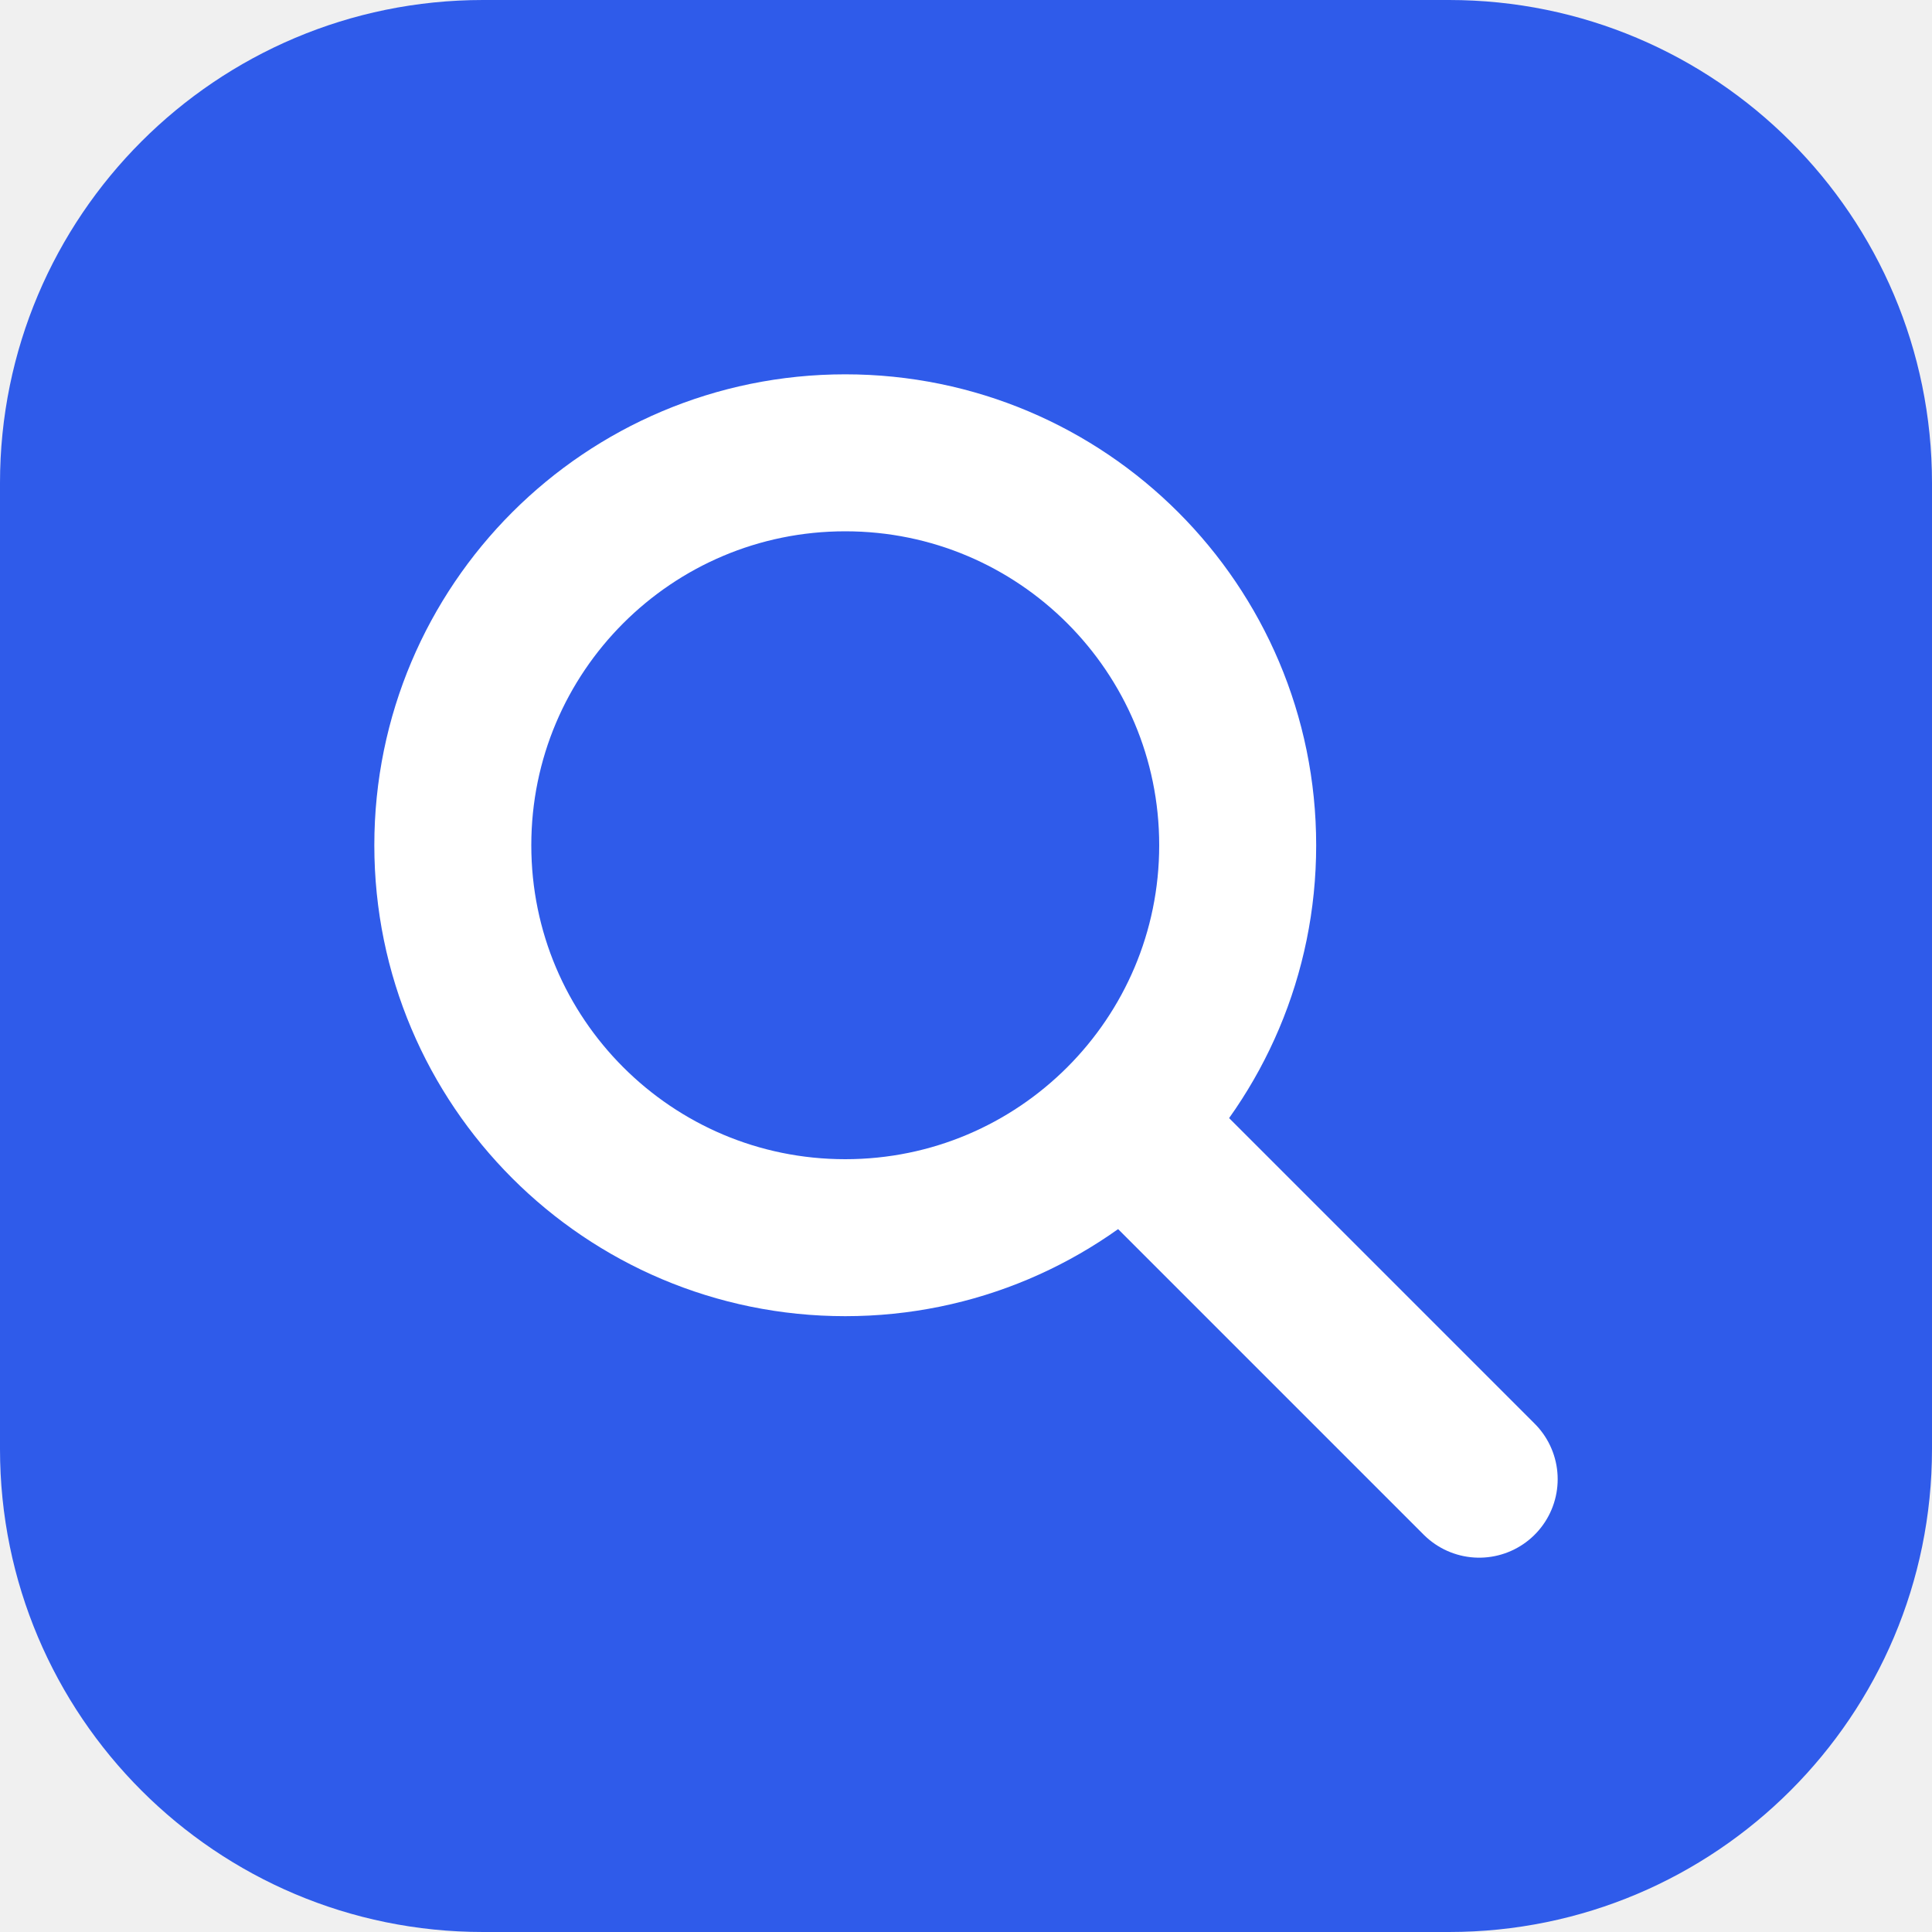
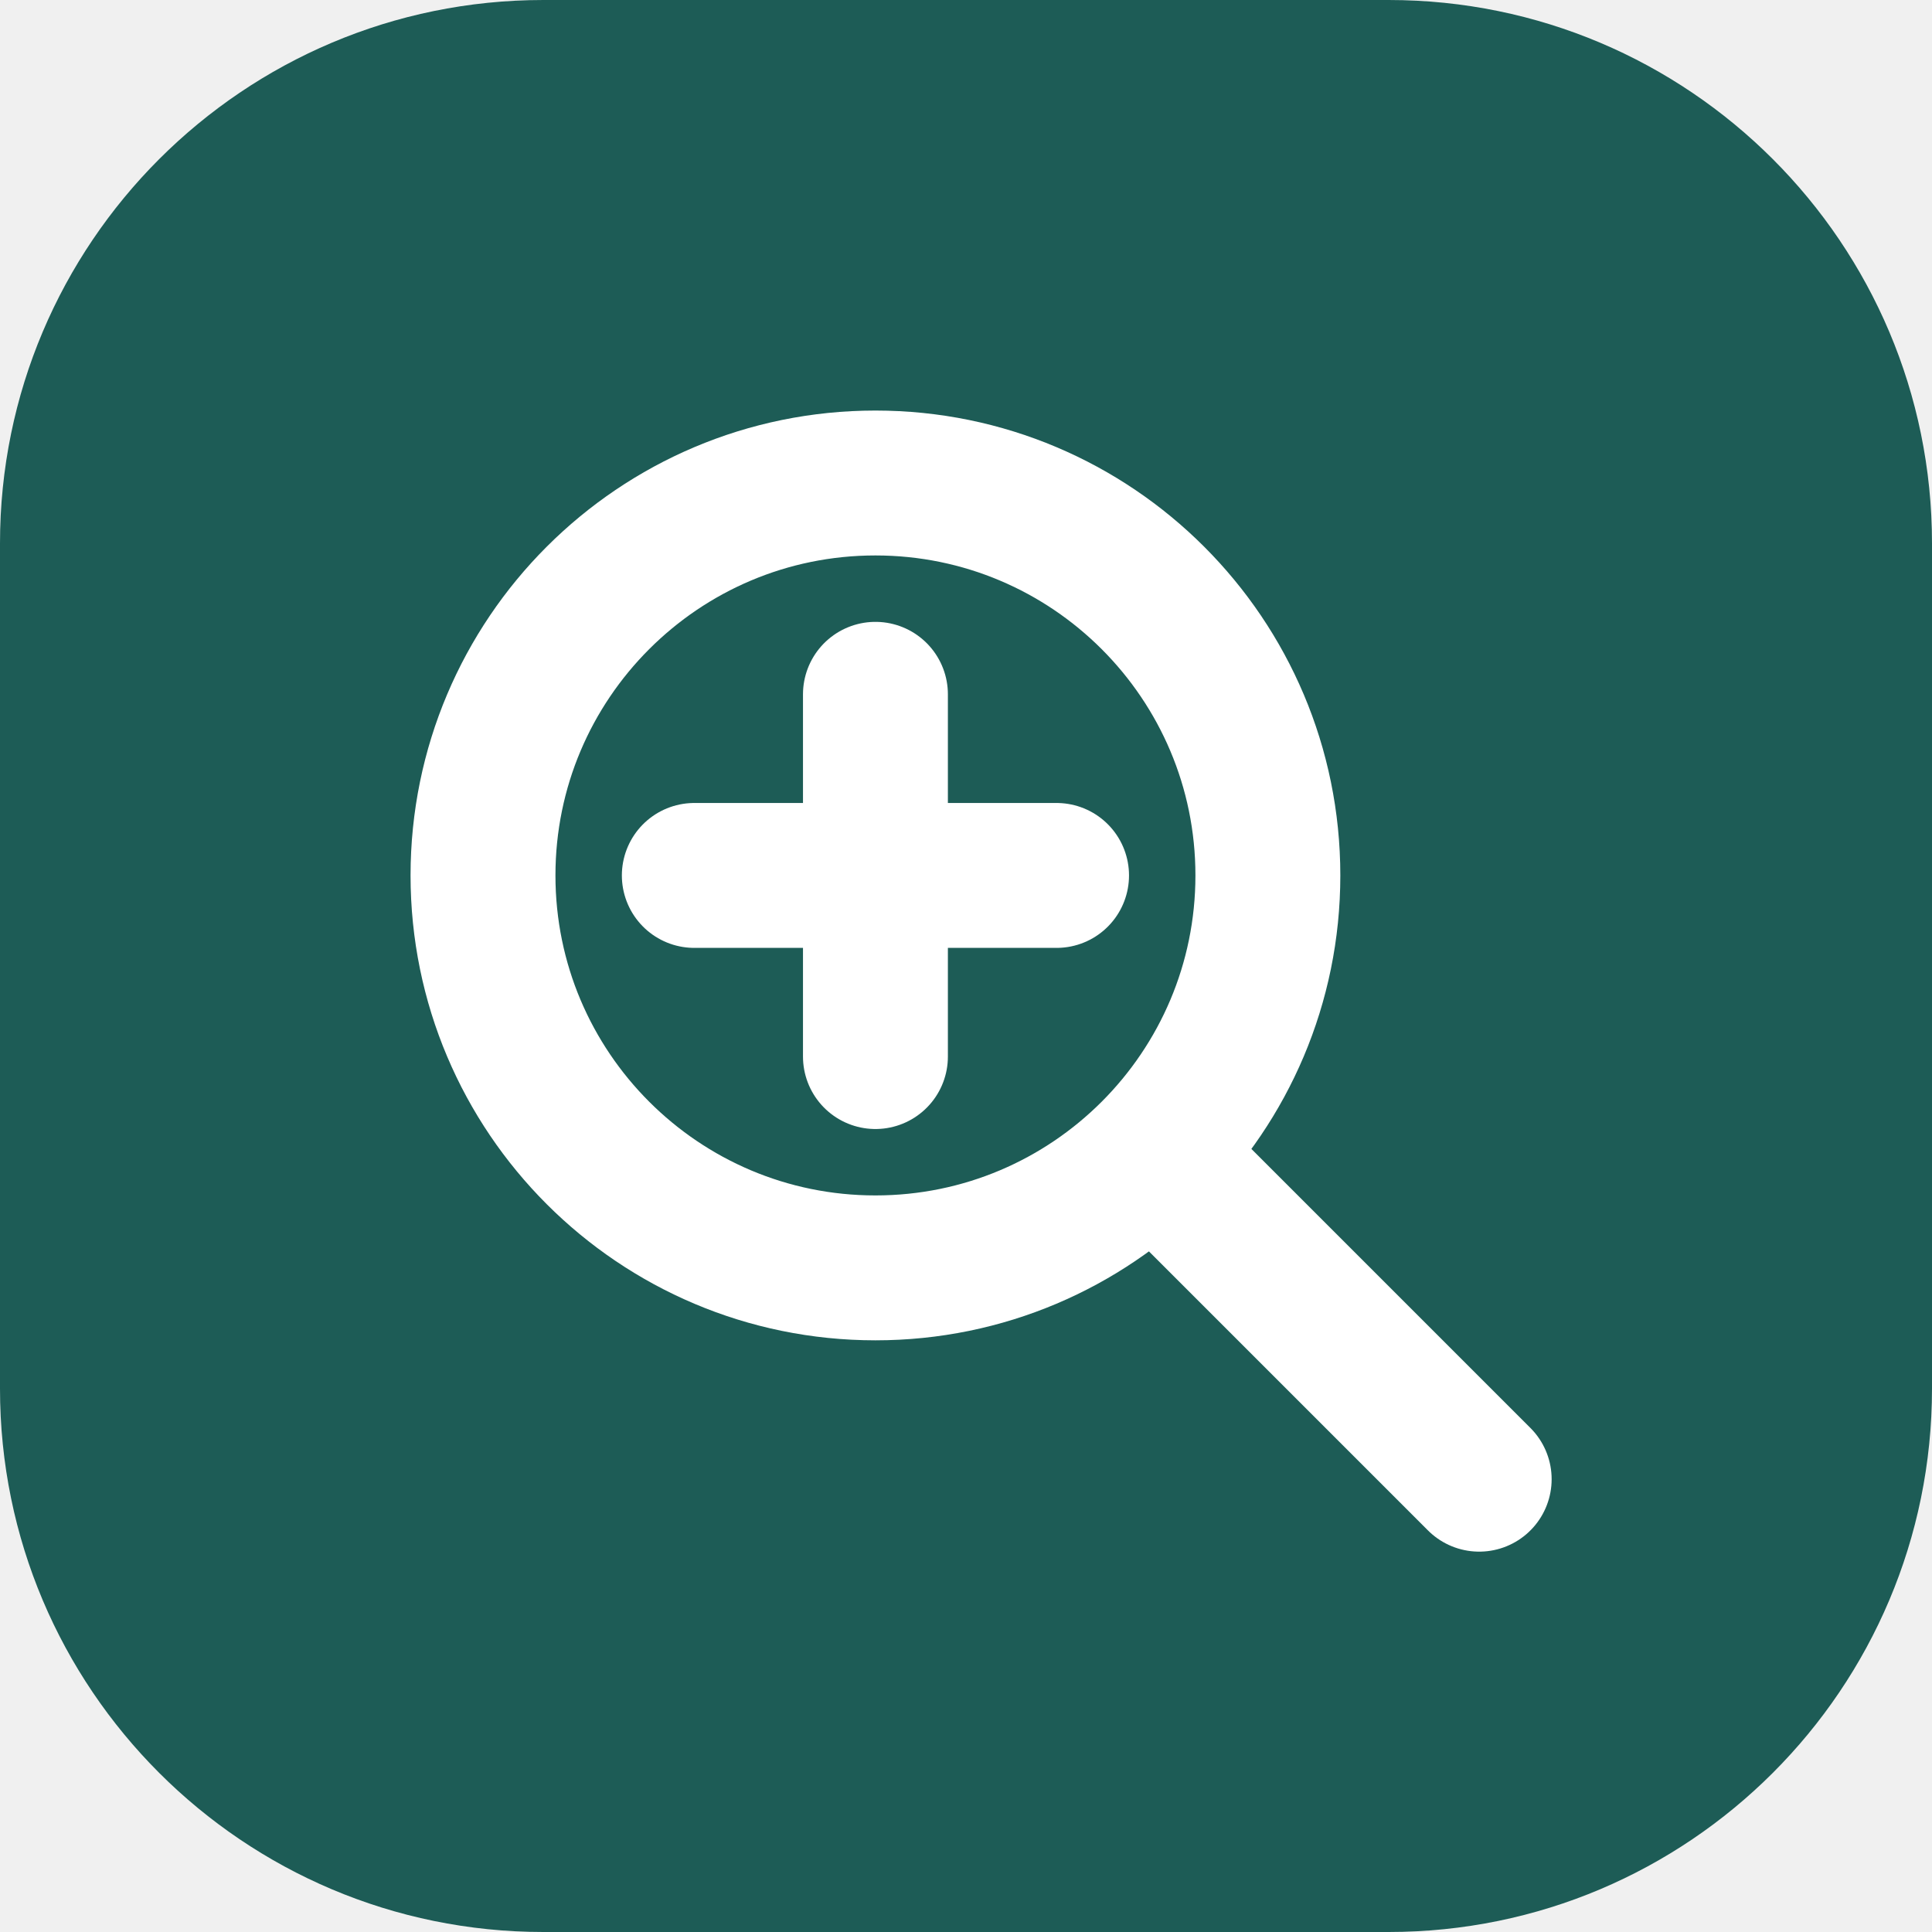
<svg xmlns="http://www.w3.org/2000/svg" viewBox="0 0 32 32">
-   <rect width="32" height="32" rx="8" fill="#2f5bea" />
-   <circle cx="14" cy="14" r="6.5" fill="none" stroke="#fff" stroke-width="2.6" />
-   <path d="M19 19l5.5 5.5" stroke="#fff" stroke-width="2.6" stroke-linecap="round" />
+   <rect width="32" height="32" rx="9" fill="#1d5c56" />
+   <g fill="none" stroke="#fff" stroke-width="2.4" stroke-linecap="round">
+     <circle cx="14.5" cy="14.5" r="6.5" />
+     <path d="M19.5 19.5l5 5M11.5 14.5h6M14.5 11.5v6" />
+   </g>
</svg>
